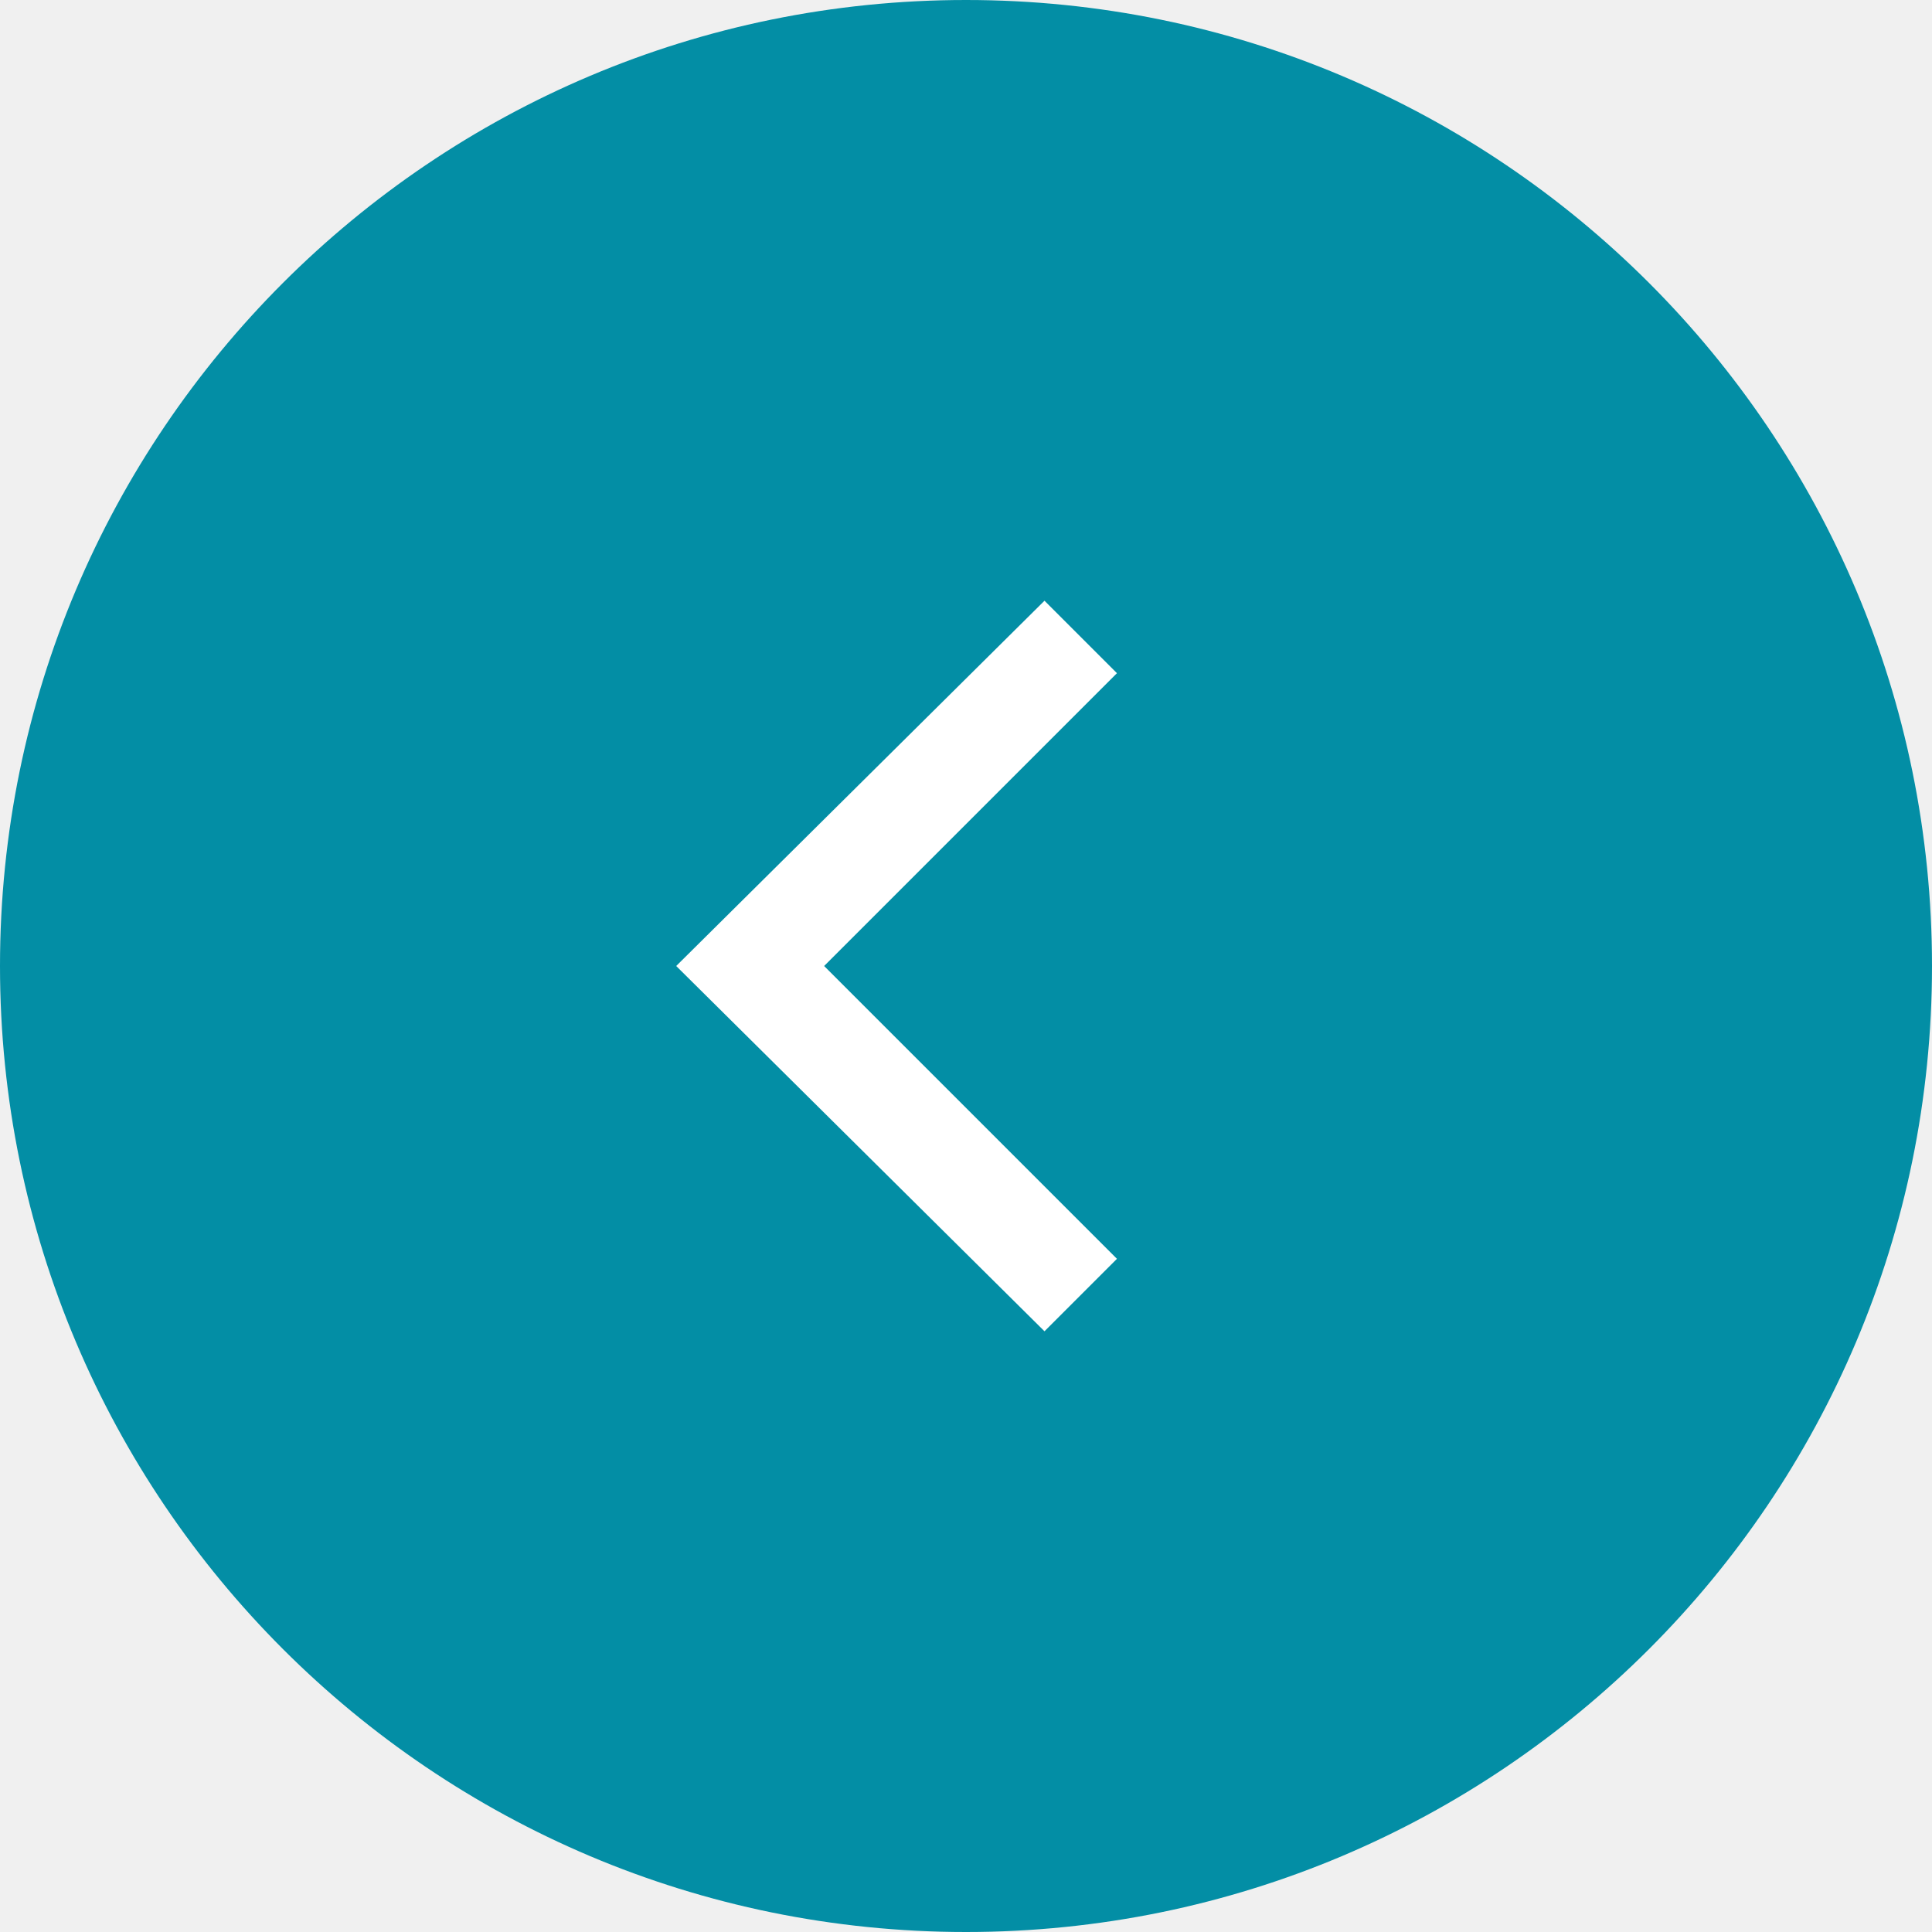
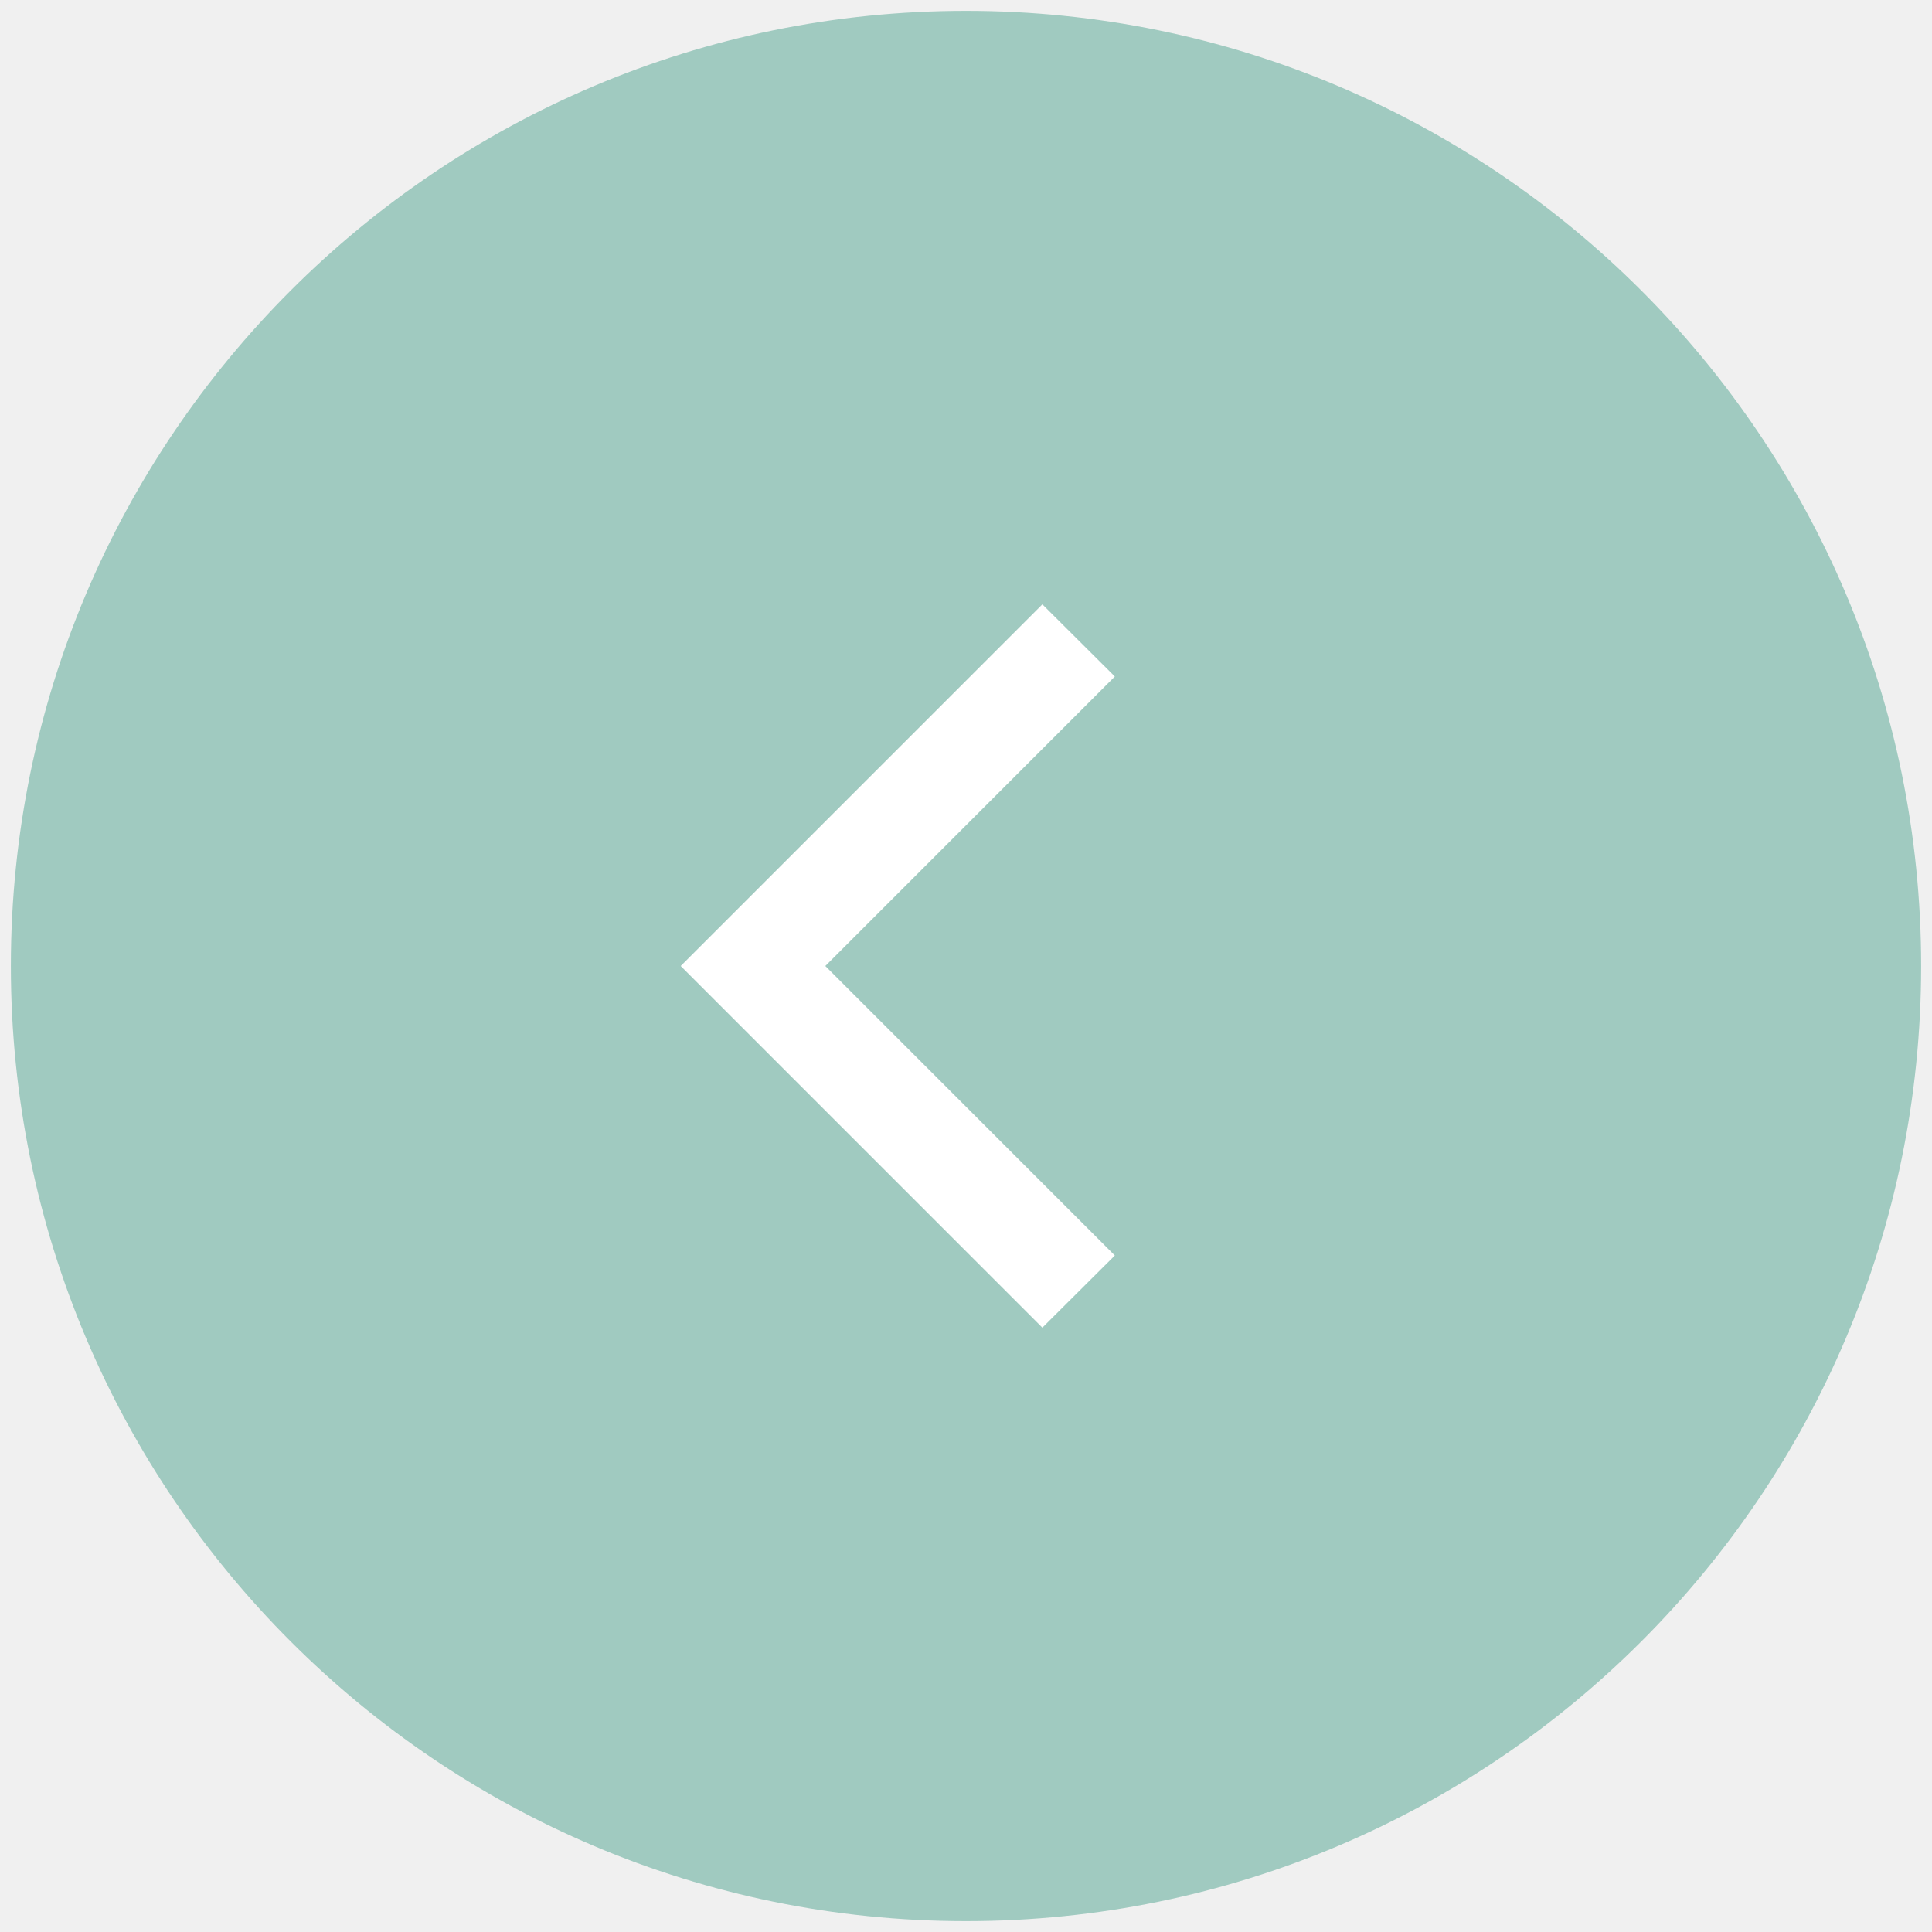
- <svg xmlns="http://www.w3.org/2000/svg" version="1.1" x="0px" y="0px" viewBox="0 0 64 64" style="enable-background:new 0 0 64 64;" xml:space="preserve">
-   <style type="text/css">
- 	.st0{fill:#038EA5;}
- 	.st1{fill:#FFFFFF;}
- 	.st2{fill:none;}
- 	.st3{fill:#CACACA;}
- 	.st4{fill:#5D9B99;}
- 	.st5{fill:none;stroke:#038EA5;stroke-width:3;stroke-miterlimit:10;}
- 	.st6{fill:#038EA5;stroke:#CACACA;stroke-miterlimit:10;}
- 	.st7{fill:#FFFFFF;stroke:#038EA5;stroke-miterlimit:10;}
- 	.st8{fill:none;stroke:#038EA5;stroke-miterlimit:10;}
- 	.st9{clip-path:url(#SVGID_2_);fill:#038EA5;}
- 	.st10{fill:#CECECE;}
- </style>
-   <g id="c-carousel_x5F_next">
- </g>
-   <g id="c-carousel_x5F_prev">
-     <circle class="st0" cx="32" cy="32" r="32" />
-     <polygon class="st1" points="34.6,44.1 37,41.7 27.3,32 37,22.3 34.6,19.9 22.4,32  " />
+ <svg xmlns="http://www.w3.org/2000/svg" viewBox="0 0 64 64">
+   <defs>
+     <style>.cls-1{fill:none;}.cls-2{fill:#a0cac0;}.cls-3{fill:#fff;}</style>
+   </defs>
+   <g id="レイヤー_2" data-name="レイヤー 2">
+     <g id="c-carousel_prev">
+       <rect class="cls-1" width="64" height="64" />
+       <circle class="cls-2" cx="32" cy="32" r="31.64" />
+       <polygon class="cls-3" points="34.53 43.98 36.93 41.59 27.34 32 36.93 22.41 34.53 20.02 22.55 32 34.53 43.98" />
+     </g>
  </g>
-   <g id="c-link_x5F_external">
- </g>
-   <g id="c-card_x5F_schedule">
- </g>
-   <g id="c-card_x5F_wireframe">
- </g>
-   <g id="c-card_x5F_definition">
- </g>
-   <g id="c-card_x5F_version">
- </g>
-   <g id="c-card_x5F_developer">
- </g>
-   <g id="c-card_x5F_cms">
- </g>
-   <g id="c-card_x5F_javascript">
- </g>
-   <g id="c-card_x5F_css">
- </g>
-   <g id="c-card_x5F_html">
- </g>
-   <g id="c-card_x5F_sort">
- </g>
-   <g id="c-card_x5F_leader">
- </g>
-   <g id="c-card_x5F_comment">
- </g>
-   <g id="tone_x26_manner">
- </g>
-   <g id="guide">
- </g>
</svg>
